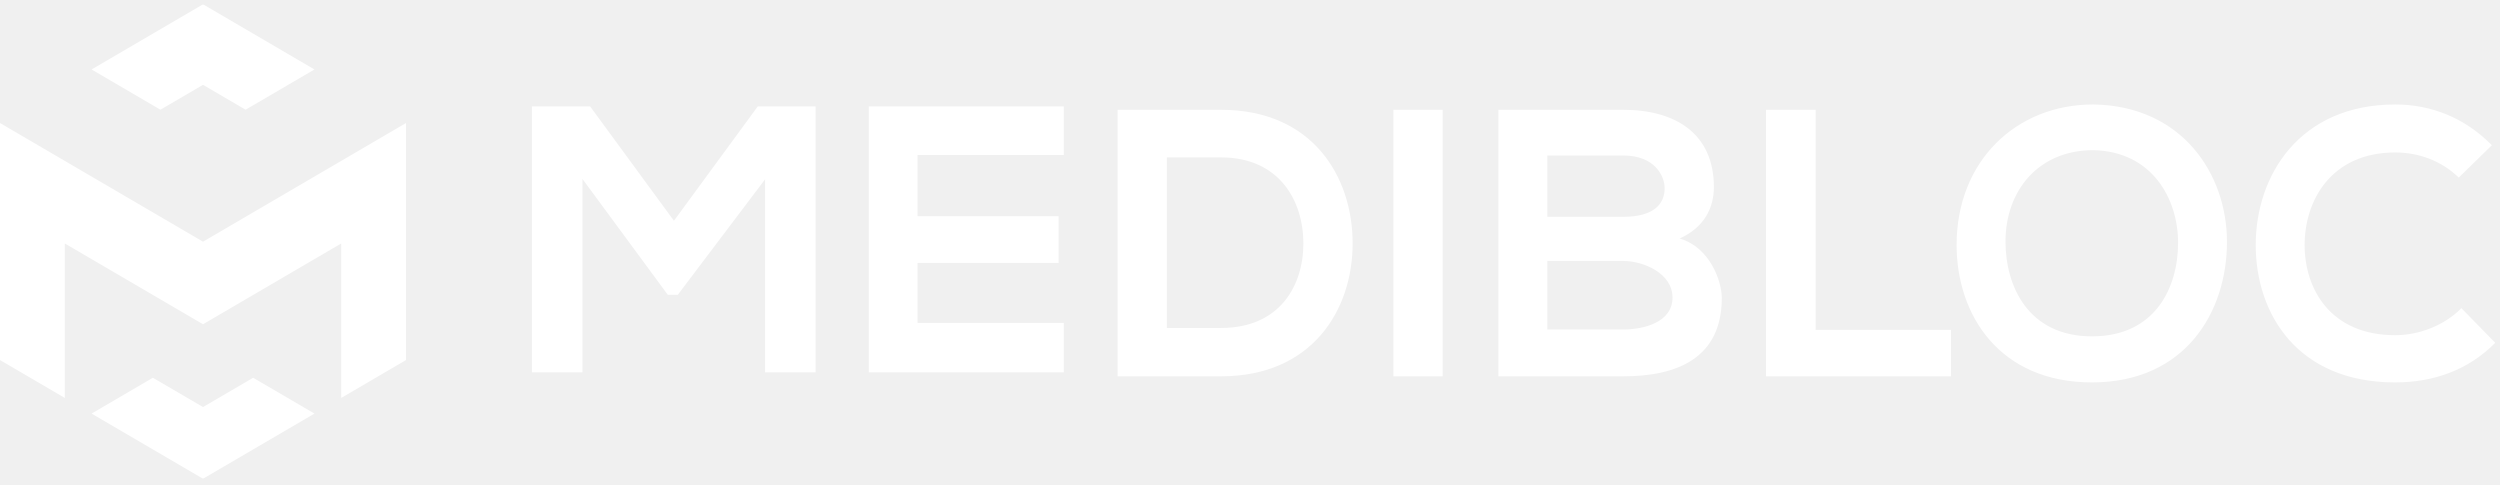
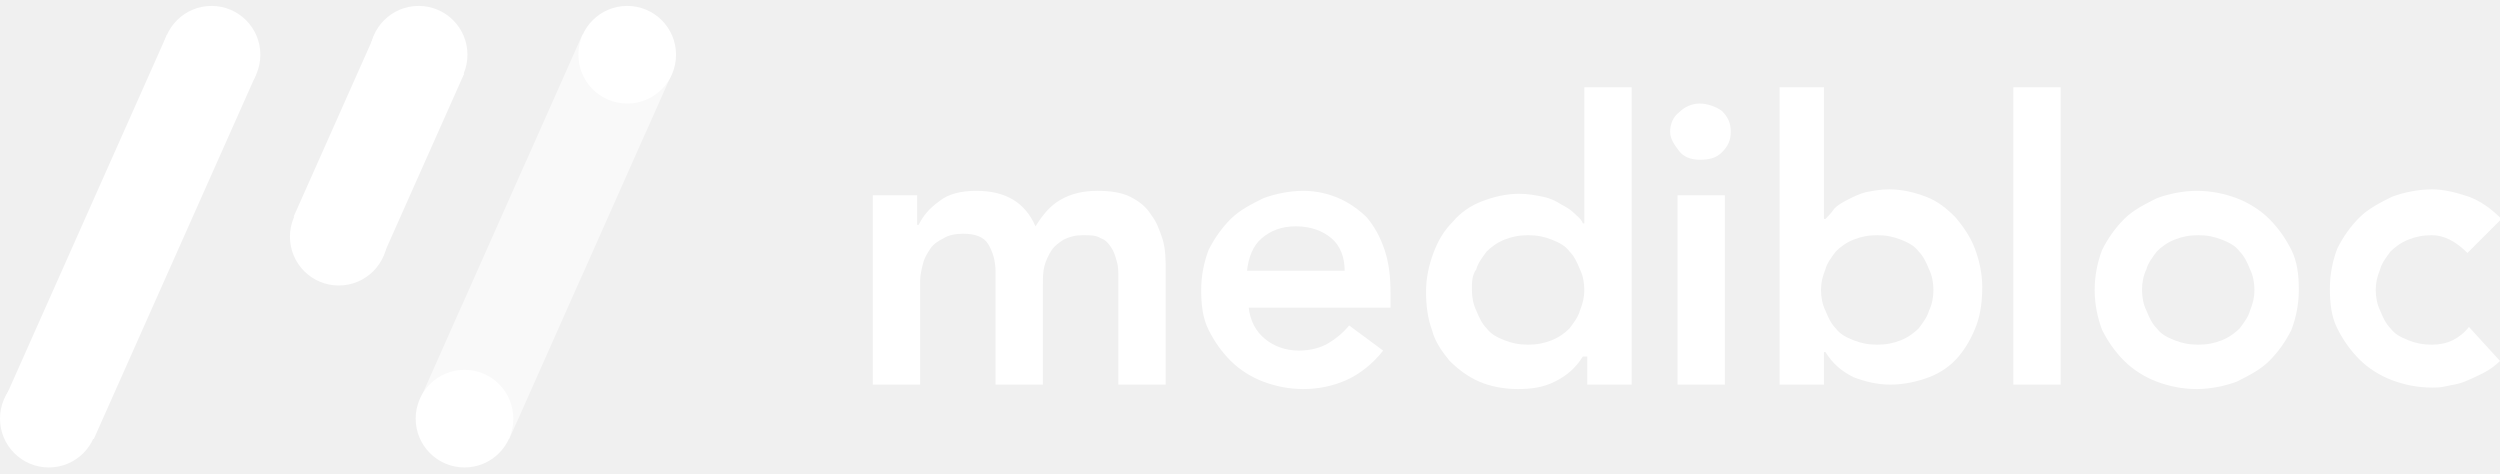
- <svg xmlns="http://www.w3.org/2000/svg" xmlns:xlink="http://www.w3.org/1999/xlink" width="165" height="32" viewBox="0 0 165 32">
-   <defs>
-     <path id="a" d="M0 31.596h164.686V.286H0z" />
-   </defs>
-   <g fill="none" fill-rule="evenodd">
-     <path fill="#FFF" d="M44.733 19.459h-.657l-5.635-7.649v12.764h-3.335V7.021h3.84l5.534 7.548 5.534-7.548h3.816v17.553h-3.336V11.836zM57.34 24.574V7.021h12.873v3.21h-9.654v4.037h9.31v3.085h-9.31v3.961h9.654v3.26z" />
+ <svg xmlns="http://www.w3.org/2000/svg" width="169" height="32" version="1.1" id="Layer_1" x="0px" y="0px" viewBox="0 0 169 32" style="enable-background:new 0 0 169 32;" xml:space="preserve">
+   <style type="text/css">
+ 	.st0{opacity:0.6;fill:#FFFFFF;}
+ 	.st1{fill:#FFFFFF;}
+ </style>
+   <g>
    <g>
-       <path fill="#FFF" d="M80.588 21.646c3.872 0 5.435-2.79 5.435-5.579 0-2.814-1.588-5.678-5.435-5.678h-3.574v11.257h3.574zm8.686-5.579c0 4.398-2.68 8.77-8.686 8.77h-6.825V7.247h6.825c6.03 0 8.686 4.398 8.686 8.82z" />
-       <mask id="b" fill="#fff">
-         <use xlink:href="#a" />
-       </mask>
-       <path fill="#FFF" d="M91.964 24.837h3.25V7.247h-3.25zM107.136 14.309c2.06 0 2.73-.88 2.73-1.885 0-.805-.646-2.161-2.73-2.161h-5.014v4.046h5.014zm0 7.437c1.315 0 3.25-.452 3.25-2.11 0-1.608-1.935-2.413-3.25-2.413h-5.014v4.523h5.014zm5.98-9.398c0 1.382-.645 2.664-2.258 3.393 2.035.603 2.78 2.864 2.78 3.92 0 3.944-2.904 5.176-6.502 5.176h-8.24V7.247h8.24c3.424 0 5.98 1.558 5.98 5.101zM119.832 21.772h8.934v3.065h-12.21V7.247h3.276zM138.07 22.199c4.195 0 5.684-3.242 5.684-6.182 0-2.864-1.688-6.03-5.61-6.106-3.573 0-5.781 2.638-5.781 6.03 0 2.966 1.513 6.258 5.708 6.258m8.909-6.232c0 4.599-2.73 9.272-8.91 9.272-6.104 0-8.934-4.448-8.934-9.071 0-5.554 3.946-9.273 9.009-9.273 5.857.076 8.835 4.574 8.835 9.072M158.085 25.24c-6.452 0-9.207-4.524-9.207-9.072 0-4.599 2.903-9.272 9.207-9.272 2.382 0 4.592.879 6.378 2.688l-2.184 2.136c-1.166-1.13-2.68-1.658-4.194-1.658-4.219 0-5.98 3.166-5.98 6.106 0 2.914 1.712 5.955 5.98 5.955 1.514 0 3.201-.603 4.368-1.784l2.233 2.287c-1.786 1.81-4.095 2.613-6.601 2.613M13.4 15.951v5.45l9.12-5.332v10.195l4.278-2.501V8.119zM13.4 15.951v5.45l-9.121-5.332v10.195L0 23.763V8.119zM6.045 27.297l4.045-2.365 3.31 1.934 3.308-1.934 4.045 2.365-7.354 4.299zM13.4.285l-7.355 4.3 4.544 2.656 2.81-1.643 2.81 1.643 4.544-2.656L13.4.285" mask="url(#b)" />
+       <g>
+         <rect x="33.6" y="2.5" transform="matrix(-0.9135 -0.4067 0.4067 -0.9135 64.1033 45.6256)" class="st0" width="6.6" height="27" />
+         <g>
+           <circle class="st1" cx="42.4" cy="3.7" r="3.3" />
+         </g>
+         <g>
+           <circle class="st1" cx="31.4" cy="28.3" r="3.3" />
+         </g>
+       </g>
+       <g>
+         <rect x="5.5" y="2.5" transform="matrix(-0.9135 -0.4067 0.4067 -0.9135 10.3484 34.1996)" class="st1" width="6.6" height="27" />
+         <g>
+           <circle class="st1" cx="14.3" cy="3.7" r="3.3" />
+         </g>
+         <g>
+           <circle class="st1" cx="3.3" cy="28.3" r="3.3" />
+         </g>
+       </g>
+       <g>
+         <rect x="22.3" y="3.1" transform="matrix(-0.9135 -0.4067 0.4067 -0.9135 44.9932 29.2218)" class="st1" width="6.6" height="13.5" />
+         <g>
+           <circle class="st1" cx="28.3" cy="3.7" r="3.3" />
+         </g>
+         <g>
+           <circle class="st1" cx="22.9" cy="16" r="3.3" />
+         </g>
+       </g>
+     </g>
+     <g>
+       <g>
+         <path class="st1" d="M59,13.2h3v2h0.1c0.3-0.6,0.7-1.1,1.4-1.6c0.6-0.5,1.5-0.7,2.5-0.7c2,0,3.3,0.8,4,2.4c0.5-0.8,1-1.4,1.7-1.8     c0.7-0.4,1.5-0.6,2.5-0.6c0.8,0,1.6,0.1,2.2,0.4c0.6,0.3,1.1,0.7,1.4,1.2c0.4,0.5,0.6,1.1,0.8,1.7c0.2,0.7,0.2,1.4,0.2,2.1V26     h-3.2v-7.2c0-0.4,0-0.8-0.1-1.1c-0.1-0.4-0.2-0.7-0.4-1c-0.2-0.3-0.4-0.5-0.7-0.6c-0.3-0.2-0.7-0.2-1.2-0.2     c-0.5,0-0.9,0.1-1.3,0.3c-0.3,0.2-0.6,0.4-0.8,0.7c-0.2,0.3-0.4,0.7-0.5,1.1c-0.1,0.4-0.1,0.8-0.1,1.2V26h-3.2v-7.6     c0-0.8-0.2-1.4-0.5-1.9c-0.3-0.5-0.9-0.7-1.7-0.7c-0.5,0-1,0.1-1.3,0.3c-0.4,0.2-0.7,0.4-0.9,0.7c-0.2,0.3-0.4,0.6-0.5,1     c-0.1,0.4-0.2,0.8-0.2,1.2v7H59V13.2z" />
+         <path class="st1" d="M84.4,20.7c0.1,1,0.5,1.7,1.1,2.2c0.6,0.5,1.4,0.8,2.3,0.8c0.8,0,1.5-0.2,2-0.5c0.5-0.3,1-0.7,1.4-1.2     l2.3,1.7c-0.7,0.9-1.6,1.6-2.5,2c-0.9,0.4-1.9,0.6-2.9,0.6c-1,0-1.9-0.2-2.7-0.5c-0.8-0.3-1.6-0.8-2.2-1.4     c-0.6-0.6-1.1-1.3-1.5-2.1c-0.4-0.8-0.5-1.7-0.5-2.7s0.2-1.9,0.5-2.7c0.4-0.8,0.9-1.5,1.5-2.1c0.6-0.6,1.4-1,2.2-1.4     c0.8-0.3,1.8-0.5,2.7-0.5c0.9,0,1.7,0.2,2.4,0.5c0.7,0.3,1.4,0.8,1.9,1.3c0.5,0.6,0.9,1.3,1.2,2.2c0.3,0.9,0.4,1.8,0.4,3v0.9     H84.4z M90.9,18.3c0-0.9-0.3-1.7-0.9-2.2c-0.6-0.5-1.4-0.8-2.4-0.8c-1,0-1.7,0.3-2.3,0.8c-0.6,0.5-0.9,1.3-1,2.2H90.9z" />
+         <path class="st1" d="M107,24.1L107,24.1c-0.5,0.8-1.1,1.3-1.9,1.7c-0.8,0.4-1.6,0.5-2.5,0.5c-1,0-1.9-0.2-2.6-0.5s-1.4-0.8-2-1.4     c-0.5-0.6-1-1.3-1.2-2.1c-0.3-0.8-0.4-1.7-0.4-2.6c0-0.9,0.2-1.8,0.5-2.6s0.7-1.5,1.3-2.1c0.5-0.6,1.2-1.1,2-1.4     c0.8-0.3,1.6-0.5,2.5-0.5c0.6,0,1.1,0.1,1.6,0.2c0.5,0.1,0.9,0.3,1.2,0.5c0.4,0.2,0.7,0.4,0.9,0.6c0.2,0.2,0.5,0.4,0.6,0.7h0.1     V5.9h3.2V26h-3V24.1z M99.5,19.6c0,0.5,0.1,1,0.3,1.4c0.2,0.5,0.4,0.9,0.7,1.2c0.3,0.4,0.7,0.6,1.2,0.8c0.5,0.2,1,0.3,1.6,0.3     c0.6,0,1.1-0.1,1.6-0.3c0.5-0.2,0.9-0.5,1.2-0.8c0.3-0.4,0.6-0.8,0.7-1.2c0.2-0.5,0.3-0.9,0.3-1.4c0-0.5-0.1-1-0.3-1.4     c-0.2-0.5-0.4-0.9-0.7-1.2c-0.3-0.4-0.7-0.6-1.2-0.8c-0.5-0.2-1-0.3-1.6-0.3c-0.6,0-1.1,0.1-1.6,0.3c-0.5,0.2-0.9,0.5-1.2,0.8     c-0.3,0.4-0.6,0.8-0.7,1.2C99.5,18.6,99.5,19.1,99.5,19.6z" />
+         <path class="st1" d="M112.9,8.9c0-0.5,0.2-1,0.6-1.3c0.4-0.4,0.9-0.6,1.4-0.6s1.1,0.2,1.5,0.5c0.4,0.4,0.6,0.8,0.6,1.4     s-0.2,1-0.6,1.4c-0.4,0.4-0.9,0.5-1.5,0.5s-1.1-0.2-1.4-0.6S112.9,9.4,112.9,8.9z M113.4,13.2h3.2V26h-3.2V13.2z" />
+         <path class="st1" d="M120.1,5.9h3.2v8.9h0.1c0.2-0.2,0.4-0.4,0.6-0.7c0.2-0.2,0.5-0.4,0.9-0.6c0.4-0.2,0.8-0.4,1.2-0.5     c0.5-0.1,1-0.2,1.6-0.2c0.9,0,1.7,0.2,2.5,0.5c0.8,0.3,1.4,0.8,2,1.4c0.5,0.6,1,1.3,1.3,2.1c0.3,0.8,0.5,1.7,0.5,2.6     c0,0.9-0.1,1.8-0.4,2.6c-0.3,0.8-0.7,1.5-1.2,2.1c-0.5,0.6-1.2,1.1-2,1.4c-0.8,0.3-1.7,0.5-2.6,0.5c-0.9,0-1.7-0.2-2.5-0.5     c-0.8-0.4-1.4-0.9-1.9-1.7h-0.1V26h-3V5.9z M130.7,19.6c0-0.5-0.1-1-0.3-1.4c-0.2-0.5-0.4-0.9-0.7-1.2c-0.3-0.4-0.7-0.6-1.2-0.8     c-0.5-0.2-1-0.3-1.6-0.3c-0.6,0-1.1,0.1-1.6,0.3c-0.5,0.2-0.9,0.5-1.2,0.8c-0.3,0.4-0.6,0.8-0.7,1.2c-0.2,0.5-0.3,0.9-0.3,1.4     c0,0.5,0.1,1,0.3,1.4c0.2,0.5,0.4,0.9,0.7,1.2c0.3,0.4,0.7,0.6,1.2,0.8c0.5,0.2,1,0.3,1.6,0.3c0.6,0,1.1-0.1,1.6-0.3     c0.5-0.2,0.9-0.5,1.2-0.8c0.3-0.4,0.6-0.8,0.7-1.2C130.6,20.6,130.7,20.1,130.7,19.6z" />
+         <path class="st1" d="M136.1,5.9h3.2V26h-3.2V5.9z" />
+         <path class="st1" d="M141.6,19.6c0-1,0.2-1.9,0.5-2.7c0.4-0.8,0.9-1.5,1.5-2.1c0.6-0.6,1.4-1,2.2-1.4c0.8-0.3,1.8-0.5,2.7-0.5     c1,0,1.9,0.2,2.7,0.5c0.8,0.3,1.6,0.8,2.2,1.4c0.6,0.6,1.1,1.3,1.5,2.1c0.4,0.8,0.5,1.7,0.5,2.7s-0.2,1.9-0.5,2.7     c-0.4,0.8-0.9,1.5-1.5,2.1c-0.6,0.6-1.4,1-2.2,1.4c-0.8,0.3-1.8,0.5-2.7,0.5c-1,0-1.9-0.2-2.7-0.5c-0.8-0.3-1.6-0.8-2.2-1.4     c-0.6-0.6-1.1-1.3-1.5-2.1C141.8,21.5,141.6,20.6,141.6,19.6z M144.8,19.6c0,0.5,0.1,1,0.3,1.4c0.2,0.5,0.4,0.9,0.7,1.2     c0.3,0.4,0.7,0.6,1.2,0.8c0.5,0.2,1,0.3,1.6,0.3c0.6,0,1.1-0.1,1.6-0.3c0.5-0.2,0.9-0.5,1.2-0.8c0.3-0.4,0.6-0.8,0.7-1.2     c0.2-0.5,0.3-0.9,0.3-1.4c0-0.5-0.1-1-0.3-1.4c-0.2-0.5-0.4-0.9-0.7-1.2c-0.3-0.4-0.7-0.6-1.2-0.8c-0.5-0.2-1-0.3-1.6-0.3     c-0.6,0-1.1,0.1-1.6,0.3c-0.5,0.2-0.9,0.5-1.2,0.8c-0.3,0.4-0.6,0.8-0.7,1.2C144.9,18.6,144.8,19.1,144.8,19.6z" />
+         <path class="st1" d="M166.8,17.1c-0.4-0.4-0.8-0.7-1.2-0.9c-0.4-0.2-0.8-0.3-1.2-0.3c-0.6,0-1.1,0.1-1.6,0.3     c-0.5,0.2-0.9,0.5-1.2,0.8c-0.3,0.4-0.6,0.8-0.7,1.2c-0.2,0.5-0.3,0.9-0.3,1.4c0,0.5,0.1,1,0.3,1.4c0.2,0.5,0.4,0.9,0.7,1.2     c0.3,0.4,0.7,0.6,1.2,0.8c0.5,0.2,1,0.3,1.6,0.3c0.5,0,1-0.1,1.4-0.3c0.4-0.2,0.8-0.5,1.1-0.9l2.1,2.3c-0.3,0.3-0.7,0.6-1.1,0.8     c-0.4,0.2-0.8,0.4-1.3,0.6s-0.8,0.2-1.2,0.3c-0.4,0.1-0.7,0.1-1,0.1c-1,0-1.9-0.2-2.7-0.5c-0.8-0.3-1.6-0.8-2.2-1.4     c-0.6-0.6-1.1-1.3-1.5-2.1c-0.4-0.8-0.5-1.7-0.5-2.7s0.2-1.9,0.5-2.7c0.4-0.8,0.9-1.5,1.5-2.1c0.6-0.6,1.4-1,2.2-1.4     c0.8-0.3,1.8-0.5,2.7-0.5c0.8,0,1.6,0.2,2.5,0.5c0.8,0.3,1.5,0.8,2.2,1.5L166.8,17.1z" />
+       </g>
    </g>
  </g>
</svg>
